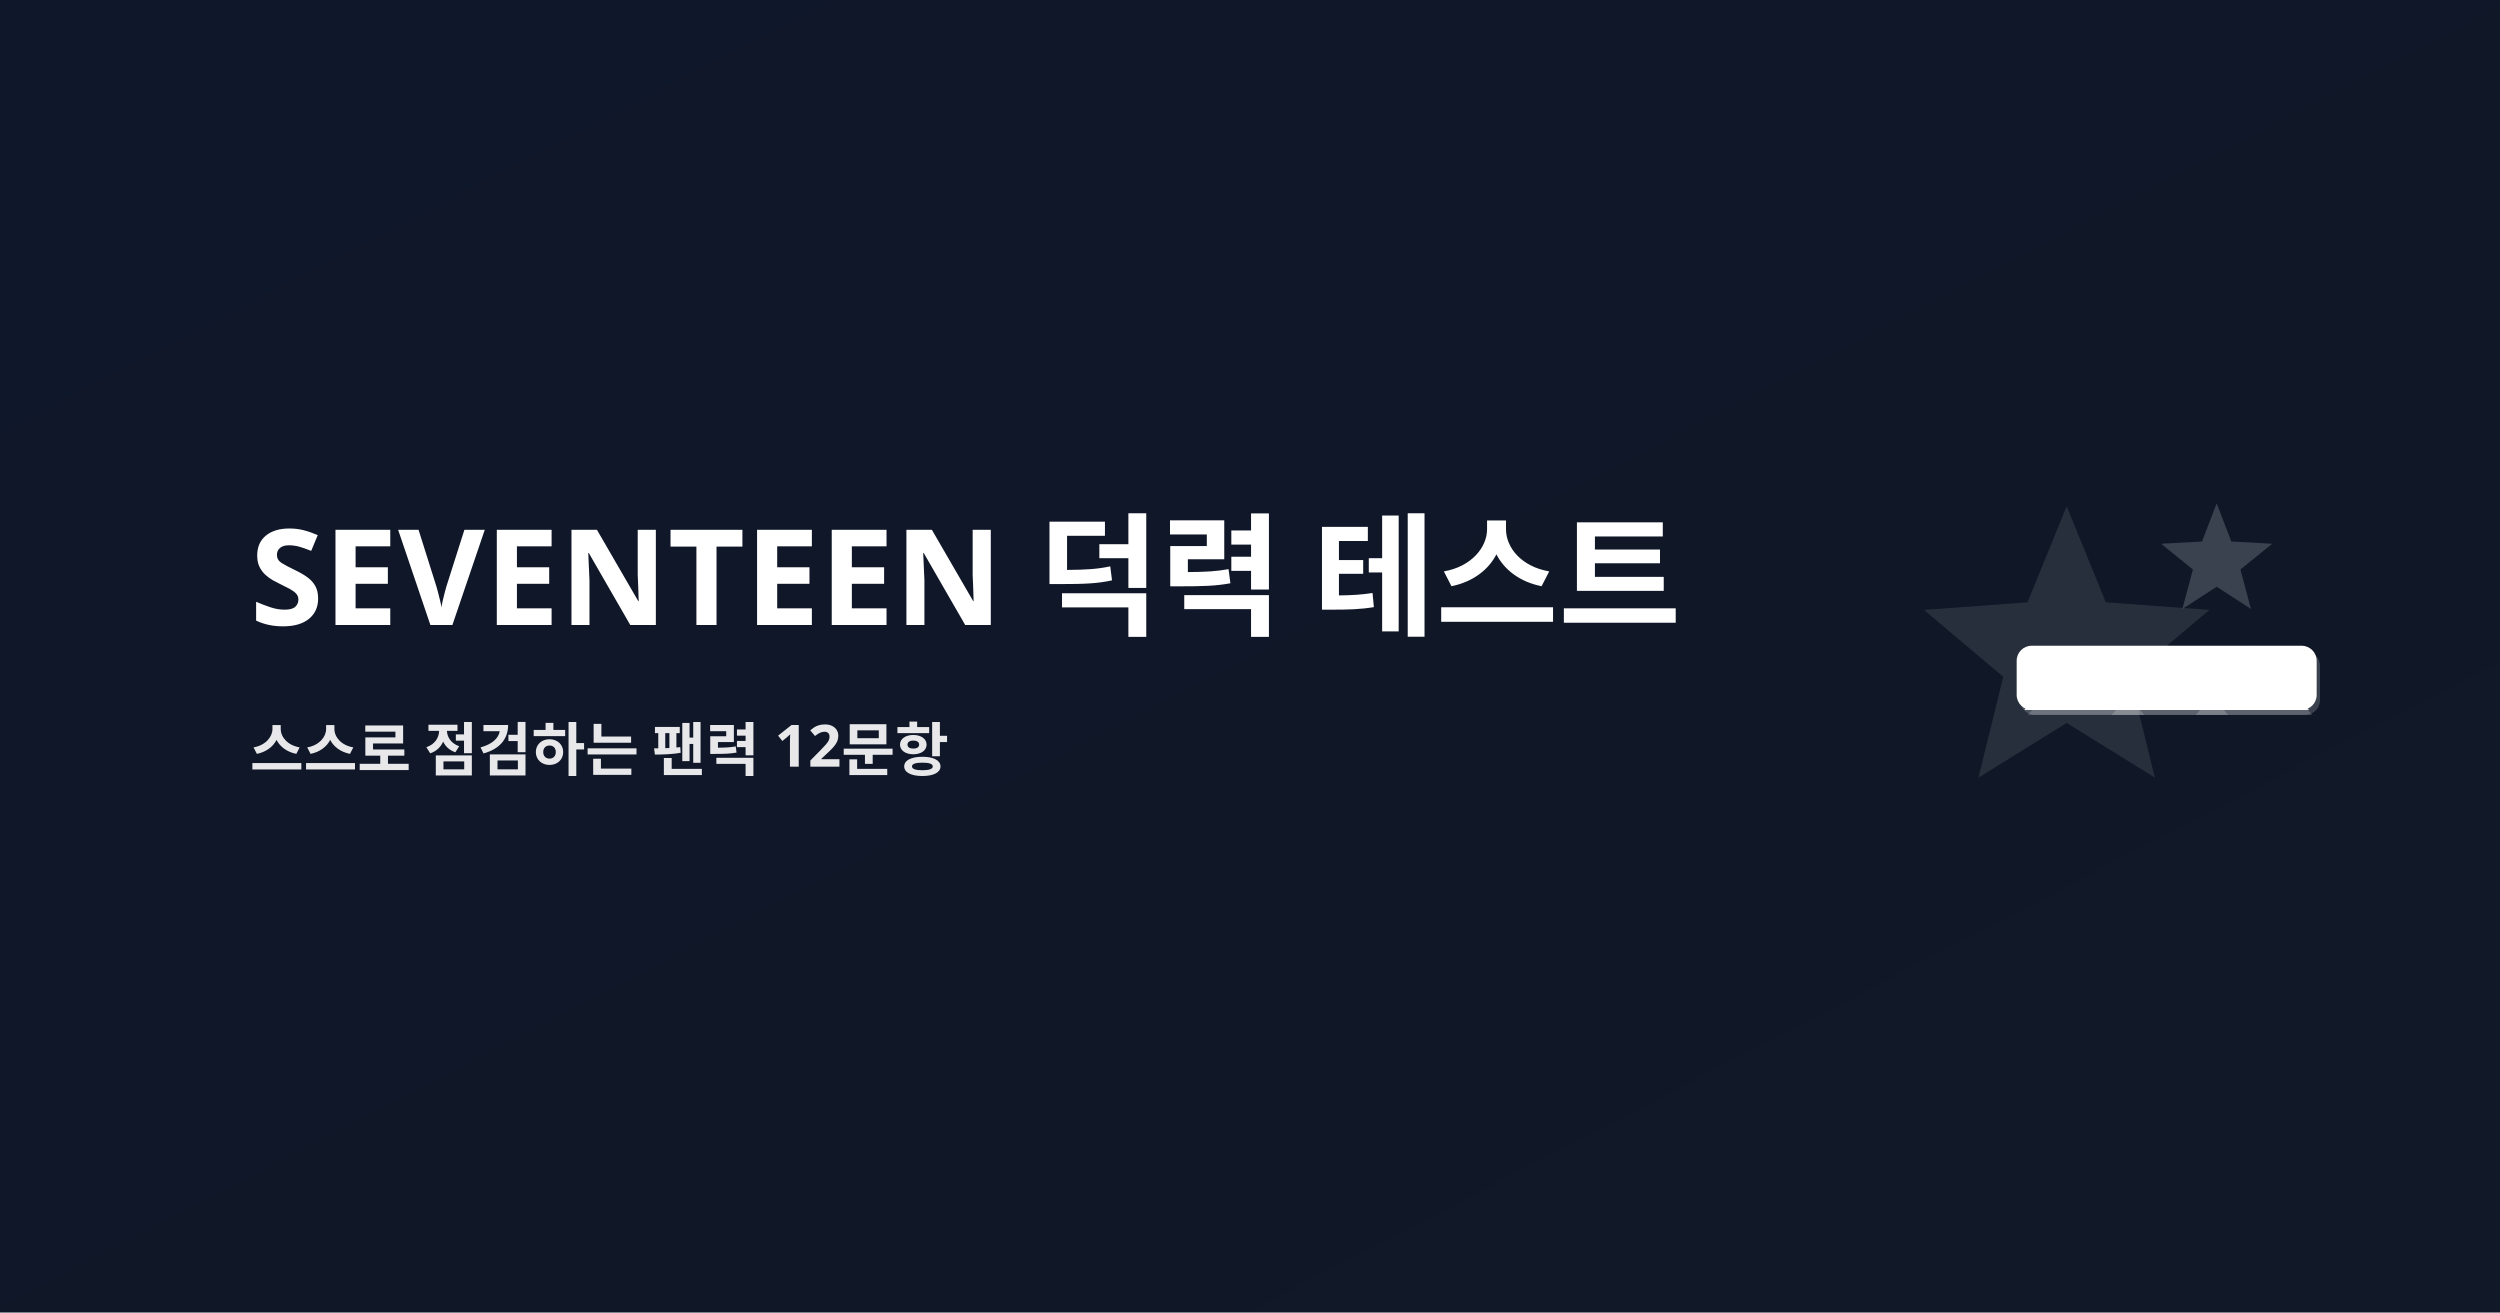
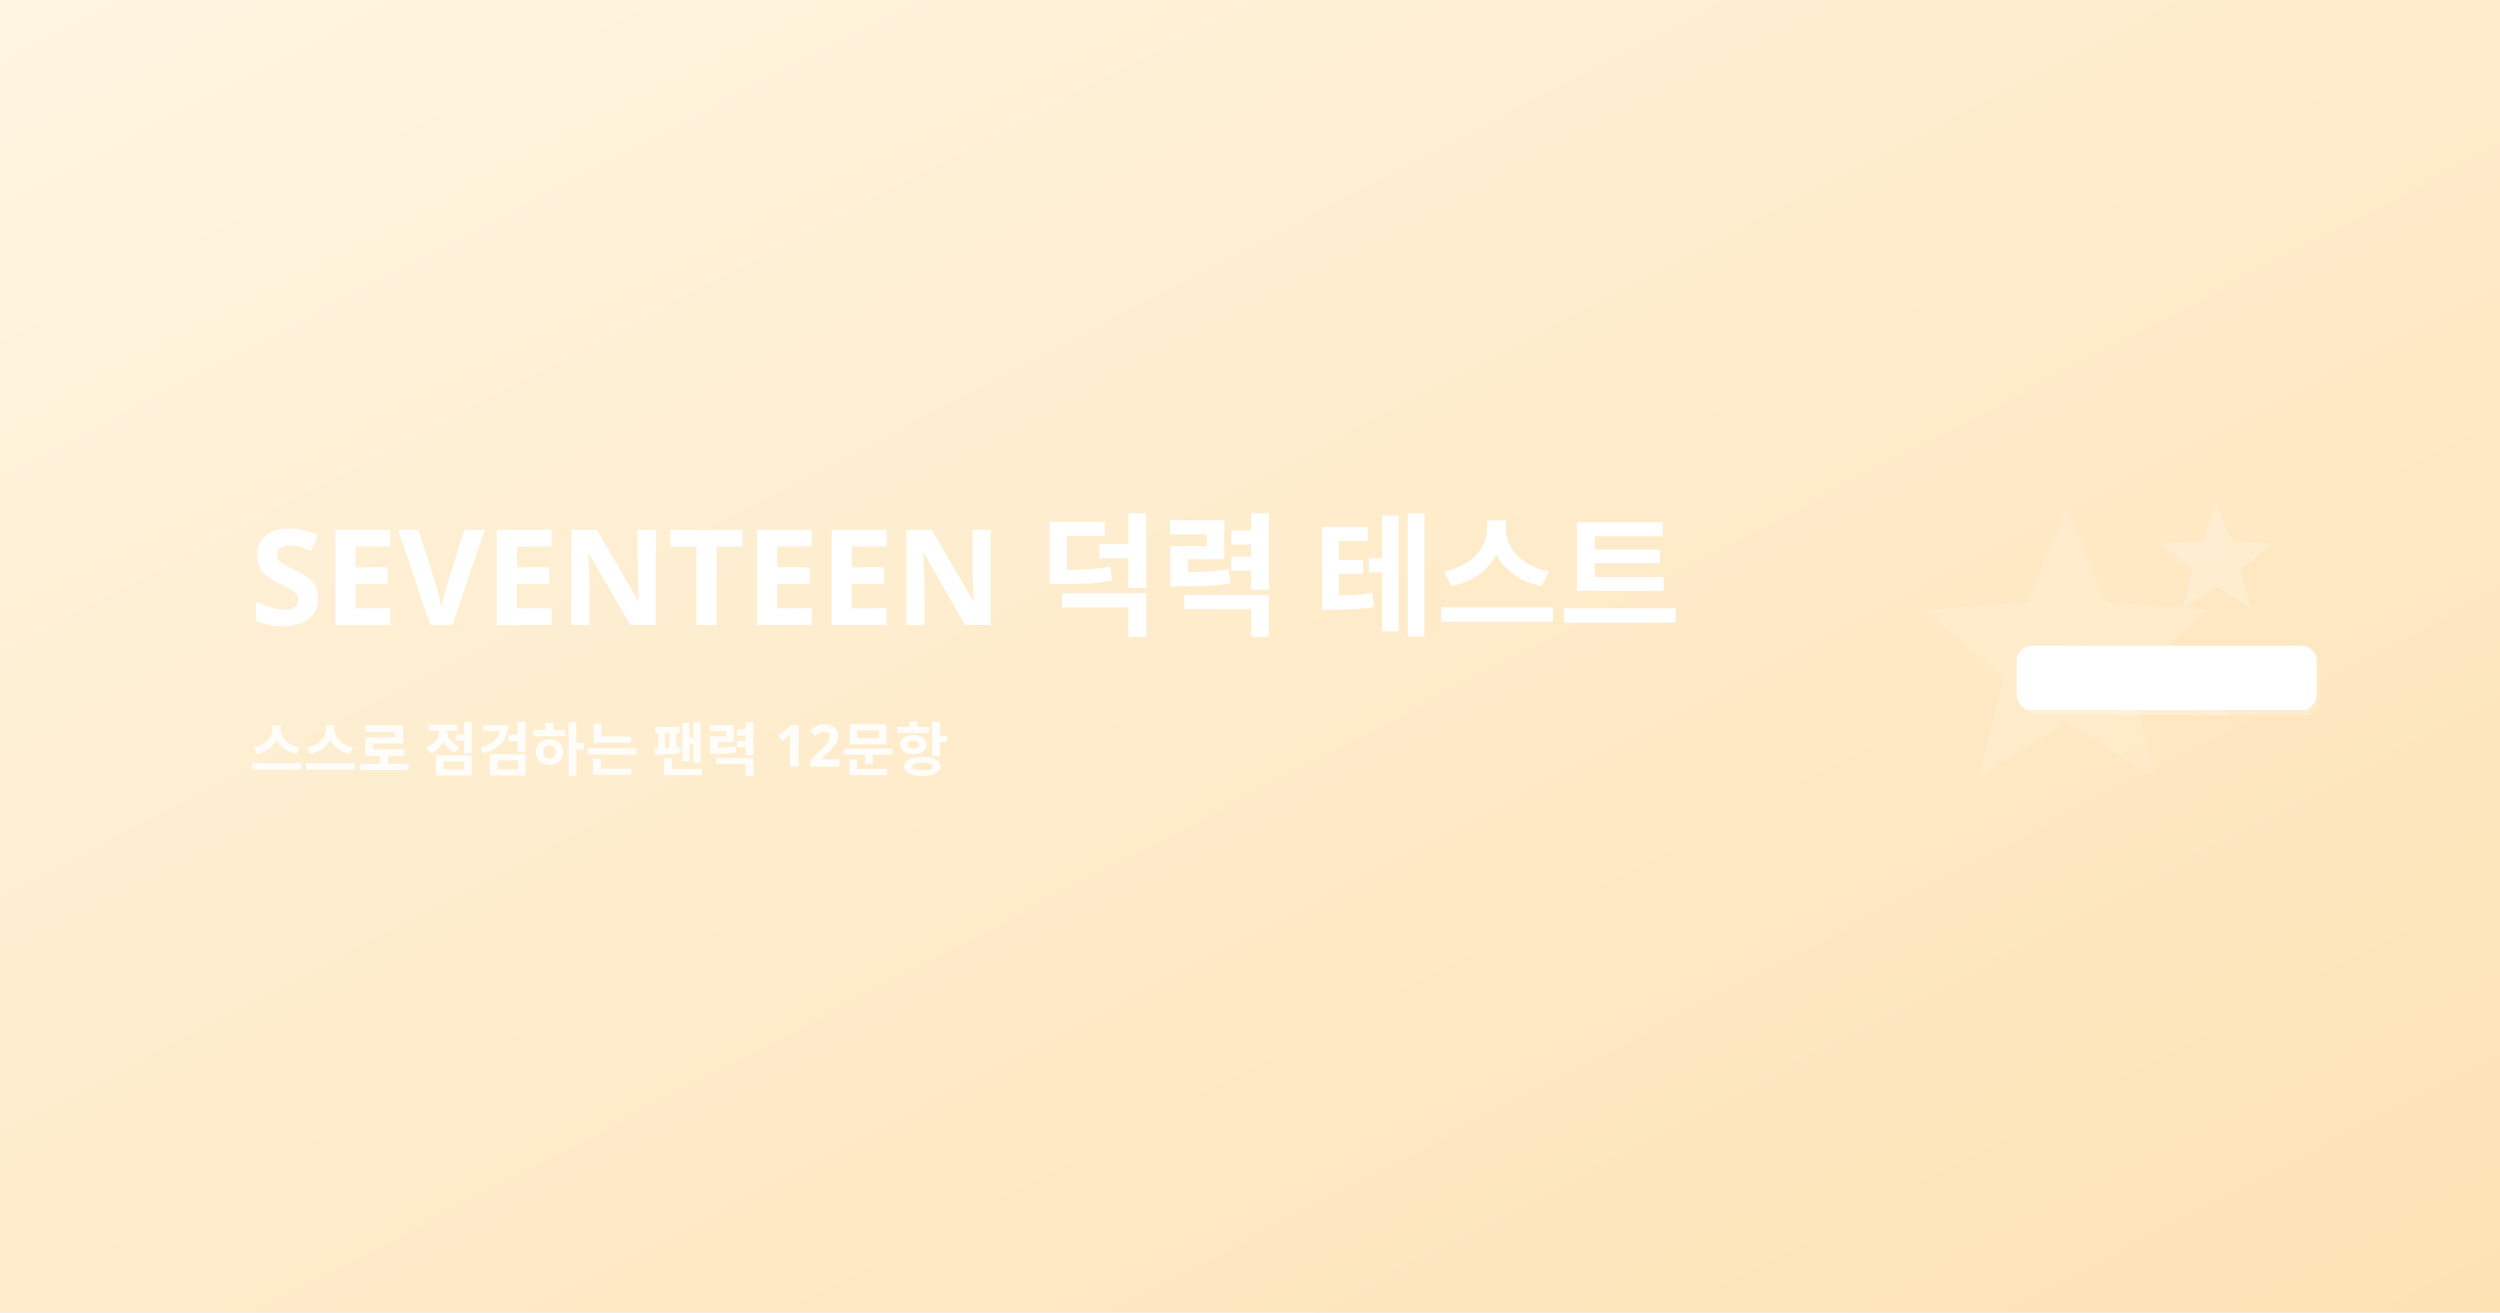
<svg xmlns="http://www.w3.org/2000/svg" width="1200" height="630" viewBox="0 0 1200 630">
  <defs>
    <linearGradient id="bgGrad" x1="0%" y1="0%" x2="100%" y2="100%">
-       <stop offset="0%" stop-color="#0f172a" />
-       <stop offset="100%" stop-color="#111827" />
+       <stop offset="0%" stop-color="#FFF5E1" />
+       <stop offset="100%" stop-color="#FDE2B4" />
    </linearGradient>
  </defs>
  <rect x="0" y="0" width="1200" height="630" fill="url(#bgGrad)" />
  <g transform="translate(680.000,189.000) scale(0.400)">
-     <polygon points="780.0,135.0 733.0,250.3 608.8,259.4 703.9,339.7 674.2,460.6 780.0,395.0 885.8,460.6 856.1,339.7 951.2,259.4 827.0,250.3" fill="#ffffff" opacity="0.10" />
-     <polygon points="960.0,131.6 942.4,177.3 893.4,180.0 931.5,210.9 918.9,258.2 960.0,231.6 1001.1,258.2 988.5,210.9 1026.6,180.0 977.6,177.3" fill="#ffffff" opacity="0.18" />
-     <use href="#ic_crown_base" fill="#000000" opacity="0.18" transform="translate(4,6)" />
+     <polygon points="780.0,135.0 733.0,250.3 608.8,259.4 703.9,339.7 674.2,460.6 780.0,395.0 885.8,460.6 856.1,339.7 951.2,259.4 827.0,250.3" fill="#ffffff" opacity="0.12" />
+     <polygon points="960.0,131.6 942.4,177.3 893.4,180.0 931.5,210.9 918.9,258.2 960.0,231.6 1001.1,258.2 988.5,210.9 1026.6,180.0 977.6,177.3" fill="#ffffff" opacity="0.20" />
+     <use href="#ic_crown_base" fill="#000000" opacity="0.12" transform="translate(4,6)" />
    <rect x="720.0" y="302.4" width="360" height="77.0" rx="18" ry="18" id="ic_crown_base" fill="#ffffff" />
-     <use href="#ic_peak_0" fill="#000000" opacity="0.18" transform="translate(4,6)" />
+     <use href="#ic_peak_0" fill="#000000" opacity="0.12" transform="translate(4,6)" />
    <polygon id="ic_peak_0" points="799.2,302.4 729.2,379.4 869.2,379.4" fill="#ffffff" />
-     <use href="#ic_peak_1" fill="#000000" opacity="0.18" transform="translate(4,6)" />
+     <use href="#ic_peak_1" fill="#000000" opacity="0.12" transform="translate(4,6)" />
    <polygon id="ic_peak_1" points="900.0,302.4 830.0,379.4 970.0,379.4" fill="#ffffff" />
-     <use href="#ic_peak_2" fill="#000000" opacity="0.18" transform="translate(4,6)" />
+     <use href="#ic_peak_2" fill="#000000" opacity="0.12" transform="translate(4,6)" />
    <polygon id="ic_peak_2" points="1000.8,302.4 930.8,379.4 1070.8,379.4" fill="#ffffff" />
  </g>
  <text x="120.000" y="300.000" font-family="Pretendard, Apple SD Gothic Neo, Noto Sans KR, sans-serif" font-size="64.000" font-weight="700" fill="#ffffff">SEVENTEEN 덕력 테스트</text>
  <text x="120.000" y="370.000" font-family="Pretendard, Apple SD Gothic Neo, Noto Sans KR, sans-serif" font-size="28.000" font-weight="700" fill="#ffffff" opacity="0.9">스스로 점검하는 팬력 12문항</text>
</svg>
